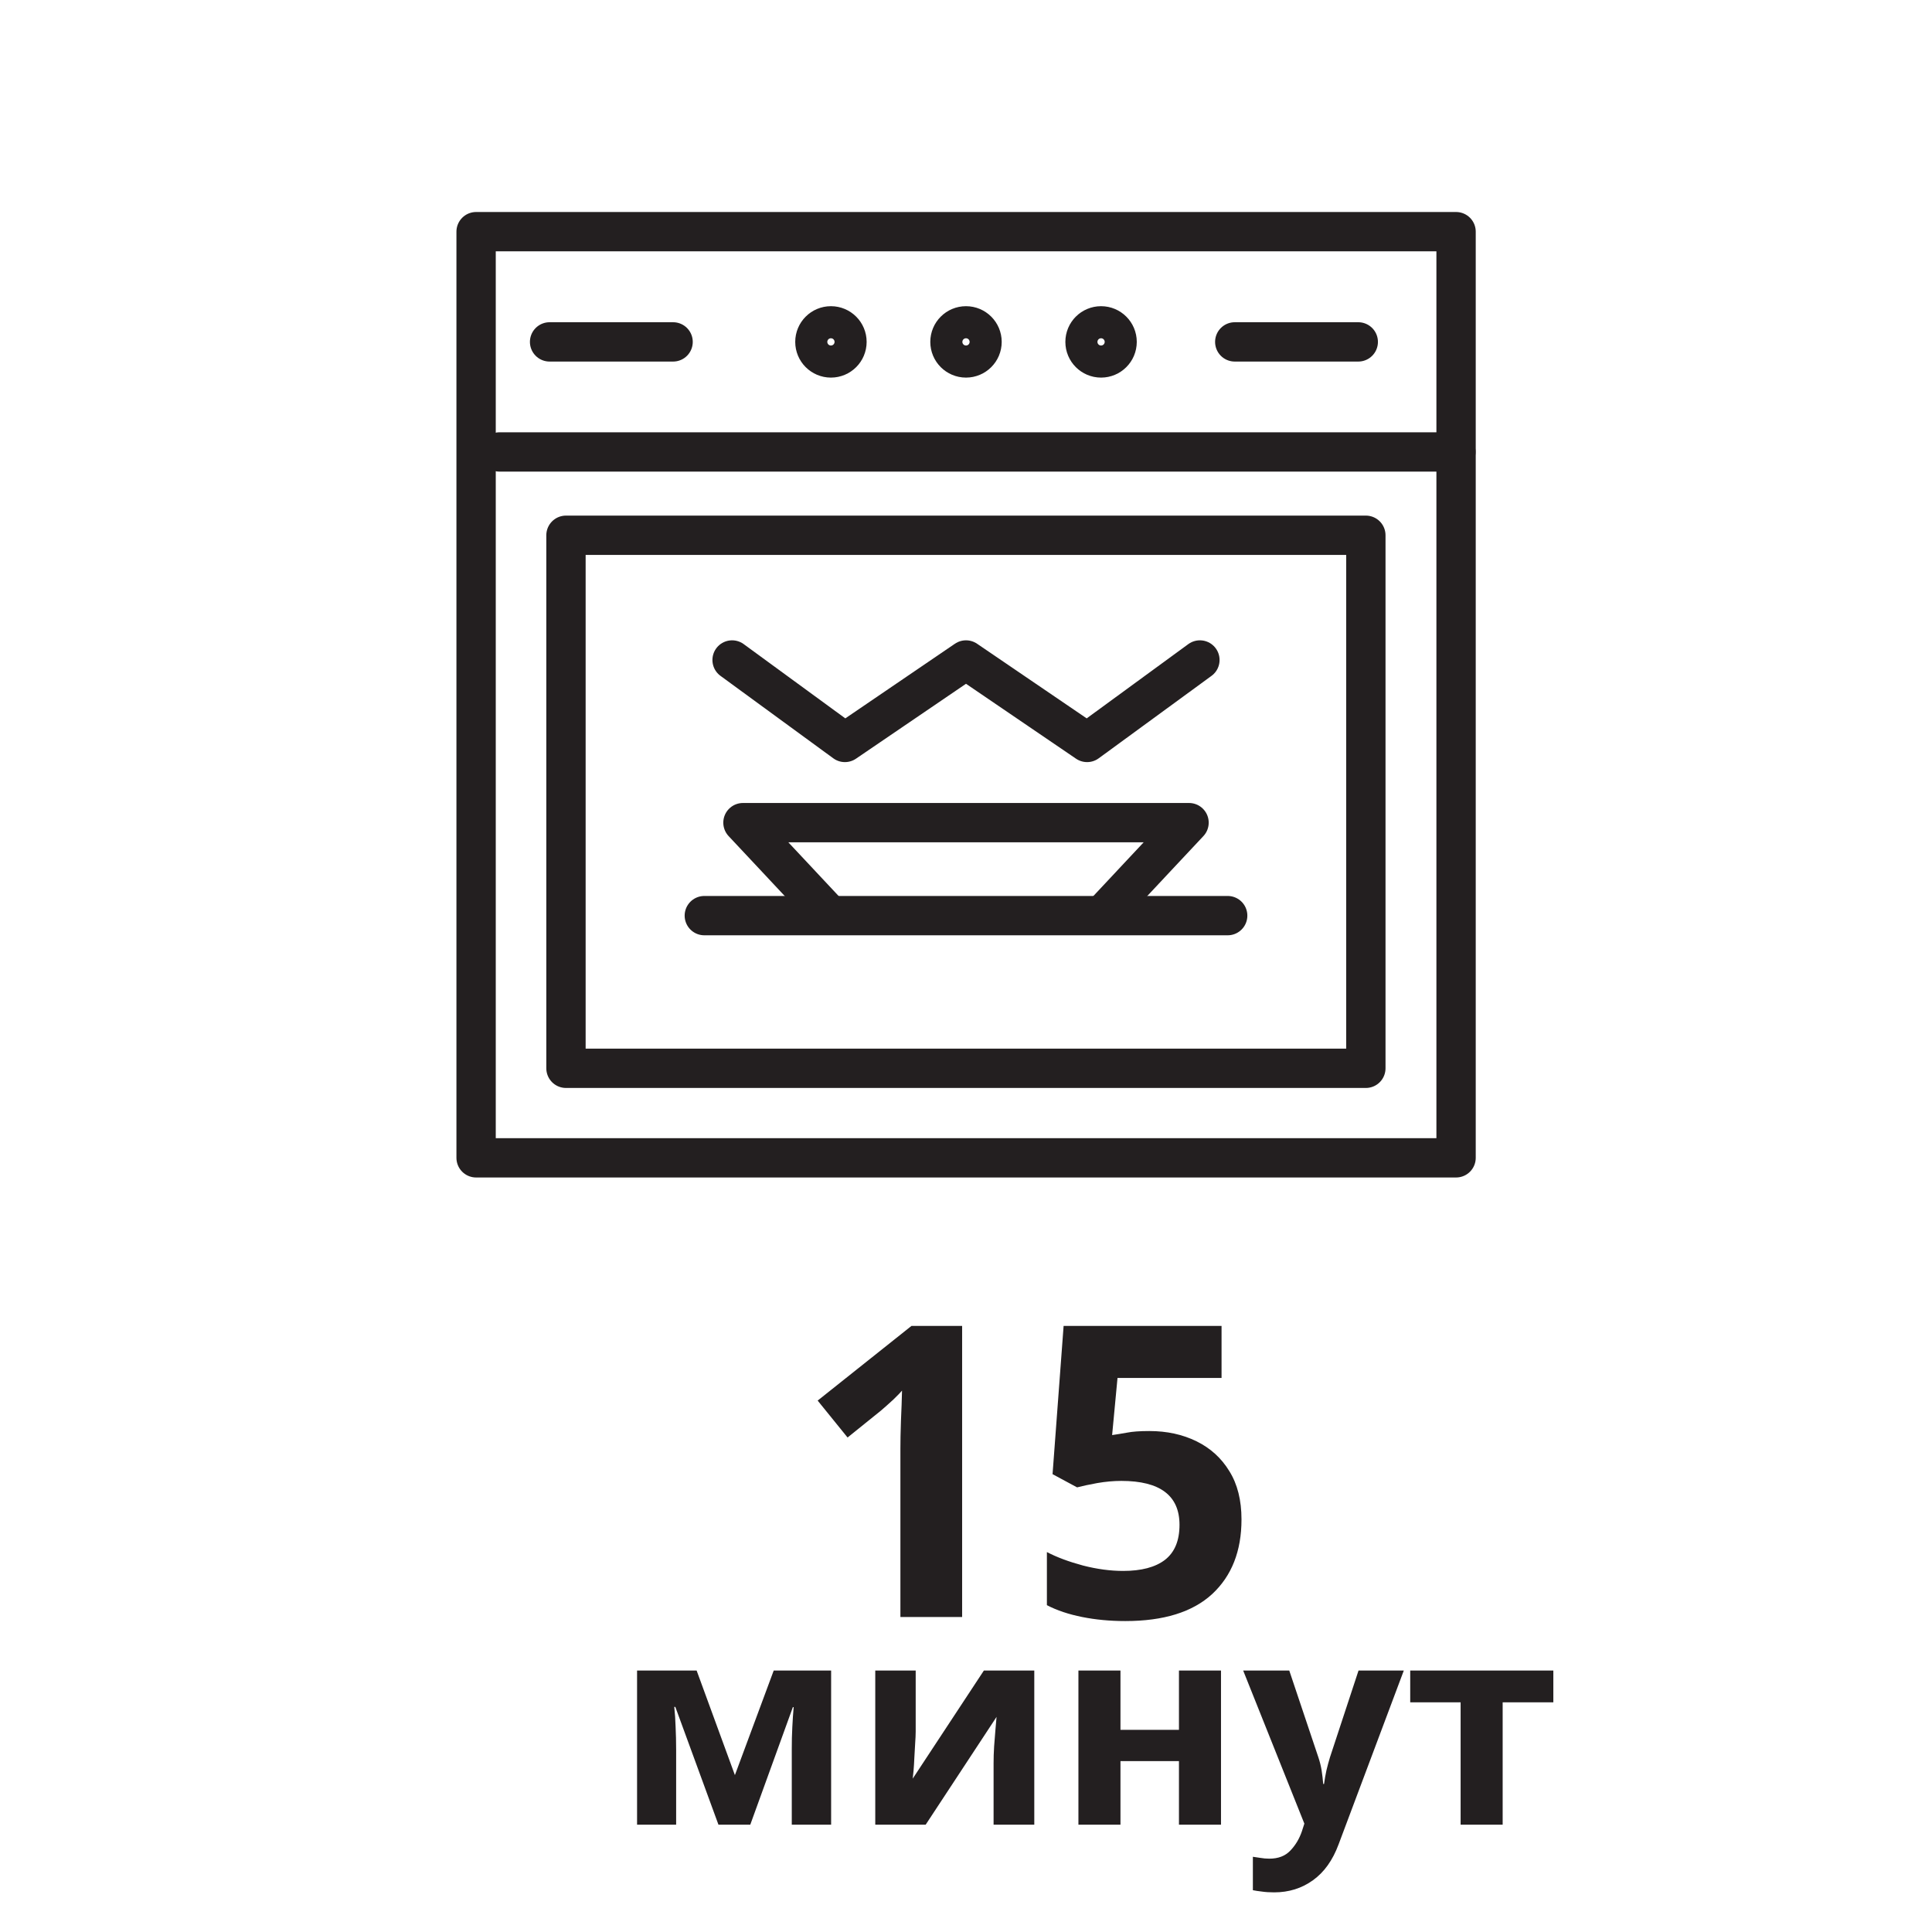
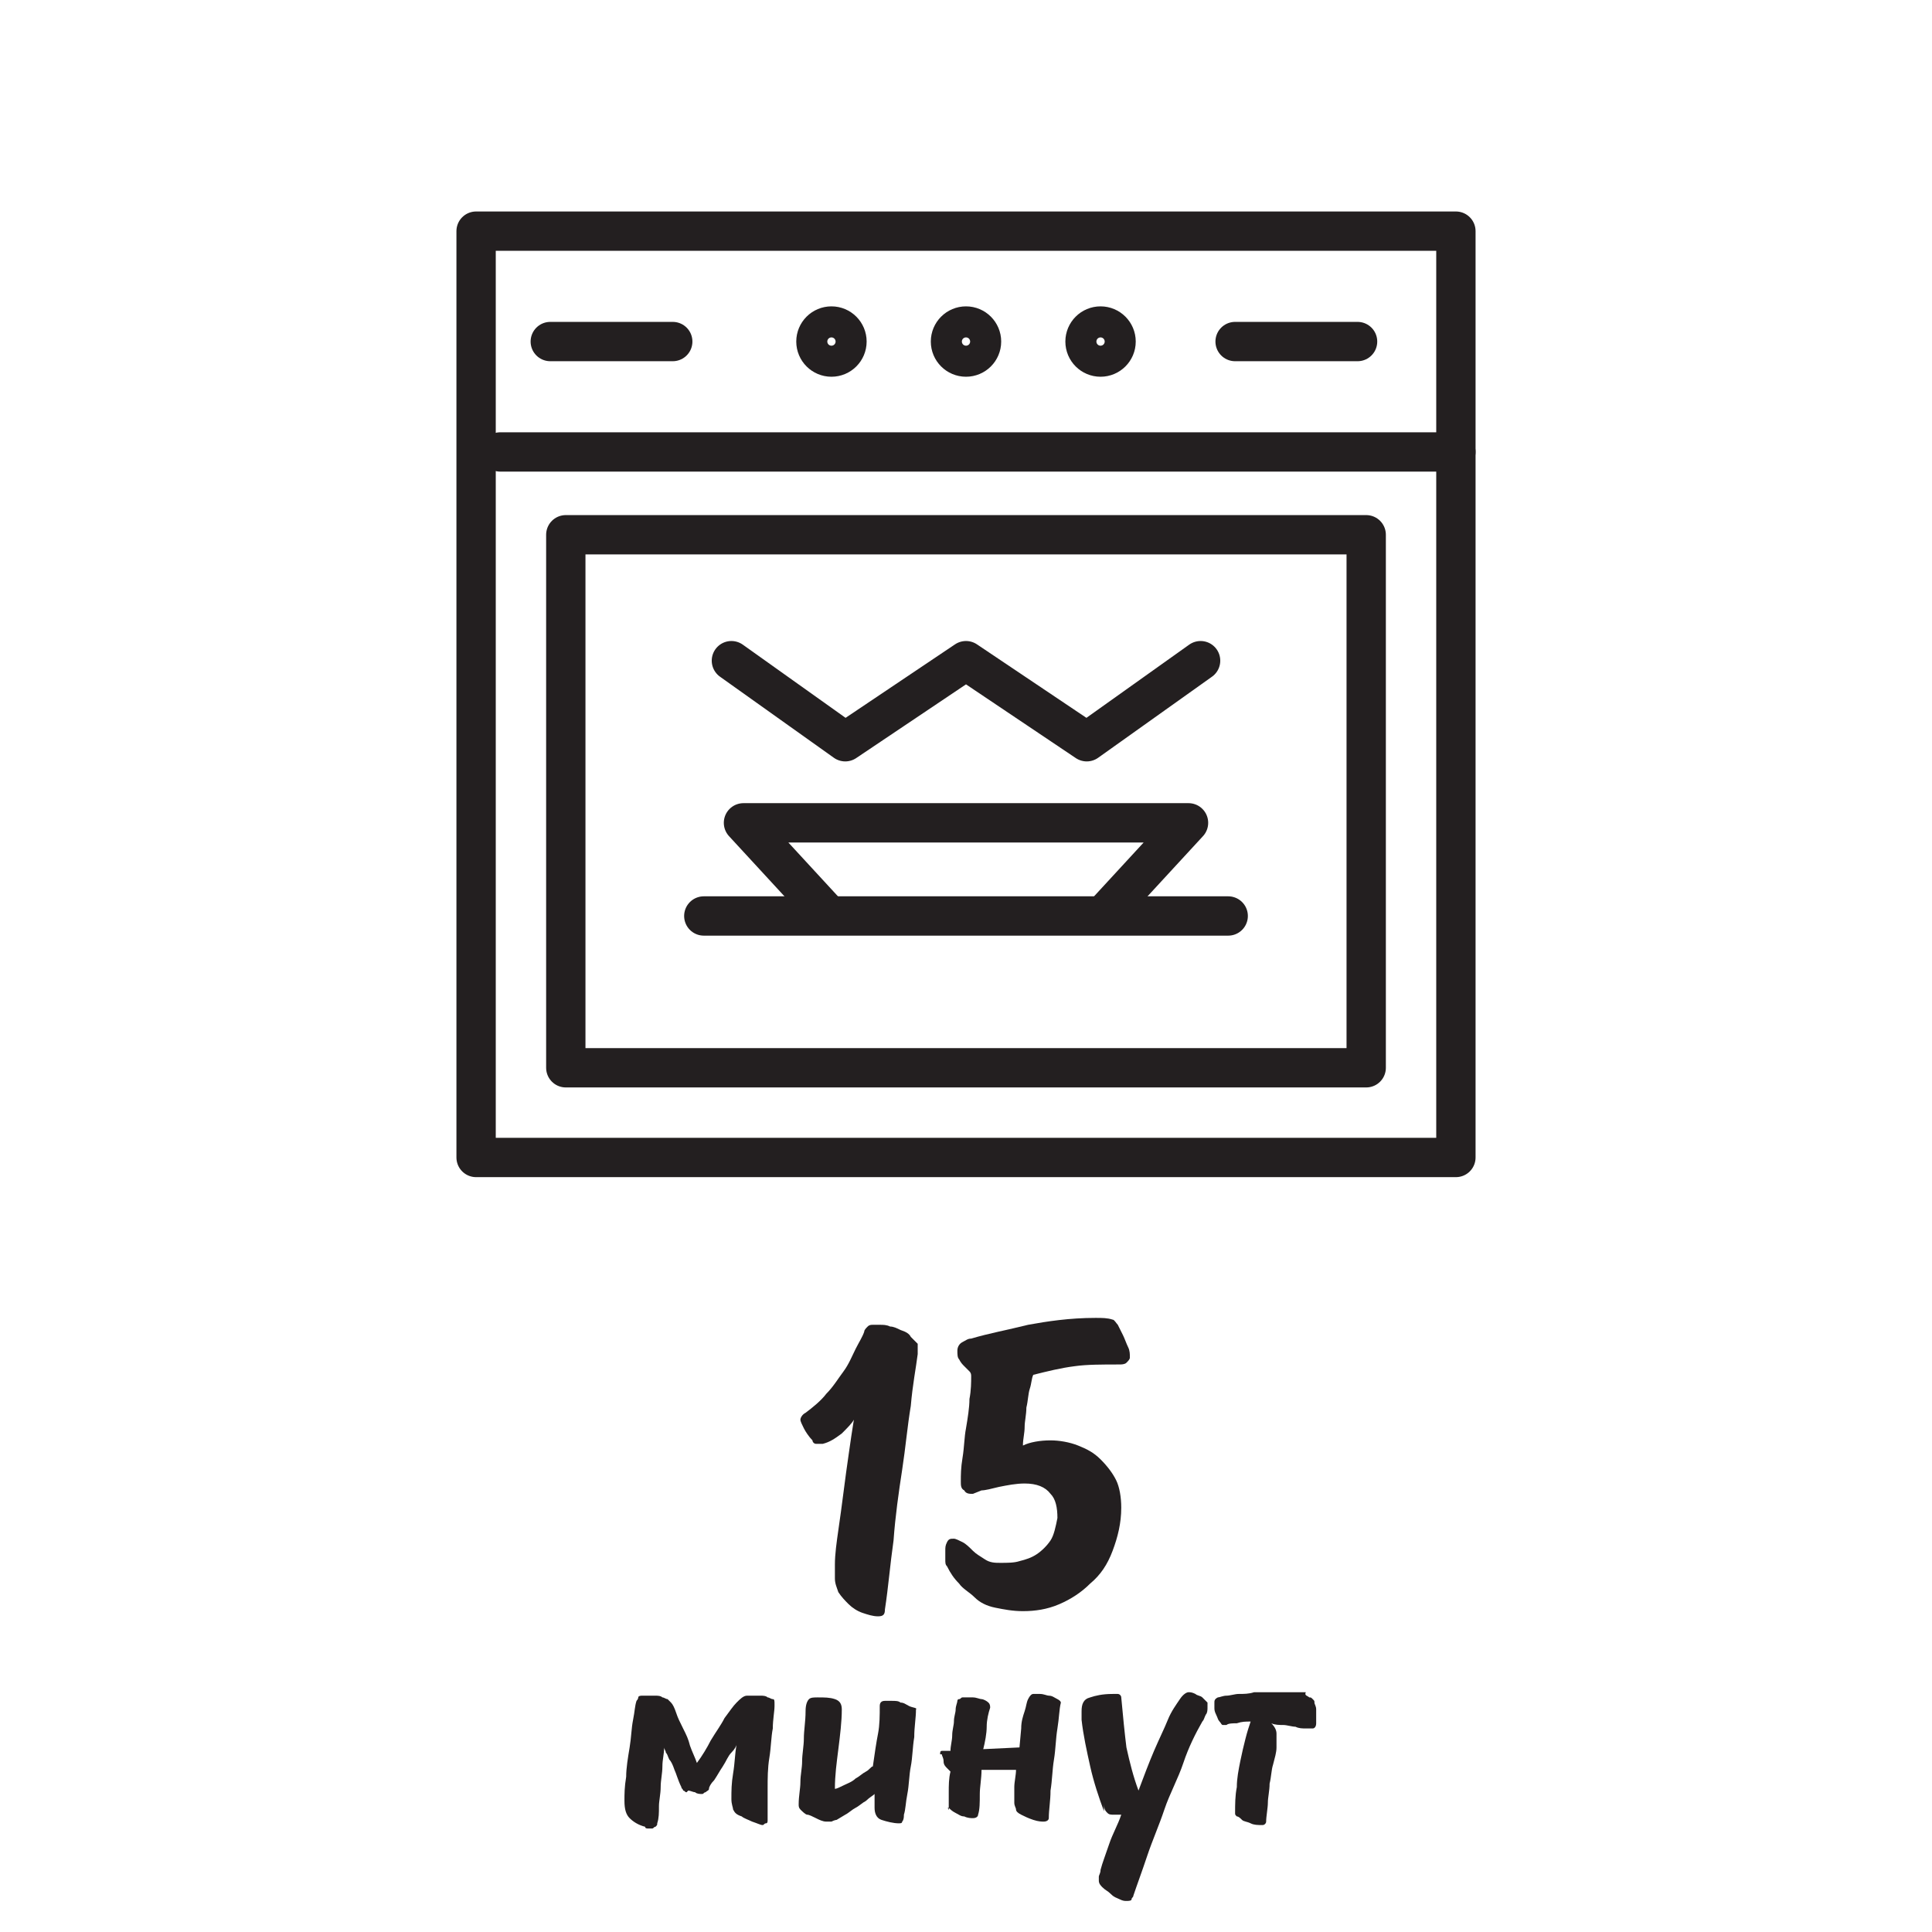
- <svg xmlns="http://www.w3.org/2000/svg" id="Слой_1" data-name="Слой 1" viewBox="0 0 112 112">
-   <defs>
-     <style>.cls-1{font-size:23.64px;}.cls-1,.cls-2{fill:#231f20;font-family:TTMasters-Bold, TT Masters;font-weight:700;}.cls-2{font-size:16.36px;}.cls-3{fill:none;stroke:#231f20;stroke-linecap:round;stroke-linejoin:round;stroke-width:2.28px;}</style>
-   </defs>
-   <text class="cls-1" transform="translate(46.01 93.74)">15</text>
-   <text class="cls-2" transform="translate(35.65 105.78)">минут</text>
-   <line class="cls-3" x1="28.96" y1="26.2" x2="84.4" y2="26.2" />
-   <circle class="cls-3" cx="48.17" cy="19.82" r="0.93" />
-   <circle class="cls-3" cx="56" cy="19.82" r="0.93" />
-   <circle class="cls-3" cx="63.83" cy="19.82" r="0.93" />
-   <rect class="cls-3" x="27.6" y="13.43" width="56.81" height="53.69" />
-   <line class="cls-3" x1="71.58" y1="19.82" x2="78.74" y2="19.82" />
-   <line class="cls-3" x1="31.86" y1="19.82" x2="39.02" y2="19.82" />
-   <rect class="cls-3" x="32.81" y="31.03" width="46.37" height="30.9" />
-   <line class="cls-3" x1="40.83" y1="53.08" x2="71.17" y2="53.08" />
-   <polyline class="cls-3" points="64.17 52.77 68.93 47.69 43.07 47.69 47.83 52.77" />
-   <polyline class="cls-3" points="69.56 38.26 63.02 43.04 56 38.26 48.98 43.04 42.44 38.26" />
+ <svg xmlns="http://www.w3.org/2000/svg" version="1.1" id="Слой_1" x="0px" y="0px" viewBox="0 0 112 112" style="enable-background:new 0 0 112 112;" xml:space="preserve">
+   <style type="text/css">
+ 	.st0{enable-background:new    ;}
+ 	.st1{fill:#231F20;}
+ 	.st2{fill:none;stroke:#231F20;stroke-width:2.28;stroke-linecap:round;stroke-linejoin:round;}
+ </style>
+   <g class="st0">
+     <path class="st1" d="M52.8,77.5c0.2,0.2,0.3,0.3,0.4,0.4c0,0.1,0,0.3,0,0.6c-0.1,0.8-0.3,1.8-0.4,3c-0.2,1.2-0.3,2.4-0.5,3.7   c-0.2,1.3-0.4,2.7-0.5,4.1c-0.2,1.4-0.3,2.7-0.5,4c0,0.3-0.1,0.4-0.4,0.4c-0.3,0-0.6-0.1-0.9-0.2c-0.3-0.1-0.6-0.3-0.8-0.5   c-0.2-0.2-0.4-0.4-0.6-0.7c-0.1-0.3-0.2-0.5-0.2-0.8c0-0.1,0-0.2,0-0.4s0-0.2,0-0.4c0-0.6,0.1-1.3,0.2-2s0.2-1.4,0.3-2.2   s0.2-1.5,0.3-2.2s0.2-1.4,0.3-2c-0.1,0.2-0.4,0.5-0.7,0.8c-0.4,0.3-0.7,0.5-1.1,0.6c-0.1,0-0.3,0-0.4,0c-0.1,0-0.2-0.1-0.2-0.2   c-0.2-0.2-0.4-0.5-0.5-0.7s-0.2-0.4-0.2-0.5c0-0.1,0.1-0.3,0.3-0.4c0.4-0.3,0.9-0.7,1.2-1.1c0.4-0.4,0.7-0.9,1-1.3   c0.3-0.4,0.5-0.9,0.7-1.3c0.2-0.4,0.4-0.7,0.5-1c0-0.1,0.1-0.2,0.2-0.3c0.1-0.1,0.2-0.1,0.3-0.1s0.3,0,0.4,0c0.2,0,0.4,0,0.6,0.1   c0.2,0,0.4,0.1,0.6,0.2C52.5,77.2,52.7,77.3,52.8,77.5L52.8,77.5z" />
+     <path class="st1" d="M56.4,86.6c-0.2,0-0.4,0-0.5-0.2c-0.2-0.1-0.2-0.3-0.2-0.5c0-0.4,0-0.8,0.1-1.4c0.1-0.6,0.1-1.2,0.2-1.7   c0.1-0.6,0.2-1.2,0.2-1.7c0.1-0.5,0.1-1,0.1-1.3c0-0.1,0-0.2-0.1-0.3c-0.1-0.1-0.2-0.2-0.3-0.3s-0.2-0.2-0.3-0.4   c-0.1-0.1-0.1-0.3-0.1-0.5c0-0.2,0.1-0.4,0.3-0.5c0.2-0.1,0.3-0.2,0.5-0.2c1-0.3,2.1-0.5,3.3-0.8c1.1-0.2,2.4-0.4,3.9-0.4   c0.4,0,0.7,0,1,0.1c0.1,0,0.2,0.2,0.3,0.3c0.1,0.2,0.2,0.4,0.3,0.6s0.2,0.5,0.3,0.7c0.1,0.2,0.1,0.4,0.1,0.6c0,0.1-0.1,0.2-0.2,0.3   c-0.1,0.1-0.3,0.1-0.4,0.1c-1,0-1.9,0-2.6,0.1c-0.8,0.1-1.6,0.3-2.4,0.5c-0.1,0.2-0.1,0.5-0.2,0.8c-0.1,0.3-0.1,0.7-0.2,1.1   c0,0.4-0.1,0.8-0.1,1.1c0,0.4-0.1,0.7-0.1,1.1c0.4-0.2,1-0.3,1.6-0.3c0.5,0,1.1,0.1,1.6,0.3c0.5,0.2,0.9,0.4,1.3,0.8   s0.7,0.8,0.9,1.2s0.3,1,0.3,1.6c0,0.9-0.2,1.7-0.5,2.5c-0.3,0.8-0.7,1.4-1.3,1.9c-0.5,0.5-1.1,0.9-1.8,1.2   c-0.7,0.3-1.4,0.4-2.1,0.4c-0.6,0-1.1-0.1-1.6-0.2c-0.5-0.1-0.9-0.3-1.2-0.6s-0.7-0.5-0.9-0.8c-0.3-0.3-0.5-0.6-0.7-1   c-0.1-0.1-0.1-0.2-0.1-0.4c0-0.2,0-0.3,0-0.5s0-0.3,0.1-0.5s0.2-0.2,0.4-0.2c0.1,0,0.3,0.1,0.5,0.2c0.2,0.1,0.4,0.3,0.6,0.5   c0.2,0.2,0.4,0.3,0.7,0.5s0.6,0.2,0.9,0.2c0.4,0,0.8,0,1.1-0.1c0.4-0.1,0.7-0.2,1-0.4c0.3-0.2,0.6-0.5,0.8-0.8   c0.2-0.3,0.3-0.8,0.4-1.3c0-0.6-0.1-1.1-0.4-1.4c-0.3-0.4-0.8-0.6-1.5-0.6c-0.5,0-1,0.1-1.5,0.2c-0.4,0.1-0.8,0.2-1,0.2L56.4,86.6z   " />
+   </g>
+   <g class="st0">
+     <path class="st1" d="M39.8,103.9c-0.1,0-0.1-0.1-0.2-0.1c0-0.1-0.1-0.1-0.1-0.2c-0.2-0.4-0.3-0.8-0.4-1c-0.1-0.3-0.2-0.5-0.3-0.6   c-0.1-0.2-0.1-0.3-0.2-0.4c0-0.1-0.1-0.2-0.1-0.3c0,0.4-0.1,0.7-0.1,1.1c0,0.4-0.1,0.8-0.1,1.2c0,0.4-0.1,0.8-0.1,1.1   c0,0.4,0,0.7-0.1,1c0,0.1,0,0.1-0.1,0.2c-0.1,0-0.1,0.1-0.2,0.1c-0.1,0-0.1,0-0.2,0s-0.2,0-0.2-0.1c-0.4-0.1-0.7-0.3-0.9-0.5   s-0.3-0.5-0.3-1c0-0.4,0-0.8,0.1-1.4c0-0.5,0.1-1.1,0.2-1.7c0.1-0.6,0.1-1.1,0.2-1.6c0.1-0.5,0.1-0.8,0.2-1.1c0,0,0.1-0.1,0.1-0.2   s0.2-0.1,0.2-0.1c0.1,0,0.2,0,0.4,0c0.1,0,0.3,0,0.4,0s0.3,0,0.4,0.1c0.1,0,0.2,0.1,0.3,0.1l0.2,0.2c0.1,0.1,0.2,0.3,0.3,0.6   s0.2,0.5,0.4,0.9s0.3,0.6,0.4,1c0.1,0.3,0.3,0.7,0.4,1c0.3-0.4,0.6-0.9,0.8-1.3c0.3-0.5,0.6-0.9,0.8-1.3c0.3-0.4,0.5-0.7,0.7-0.9   s0.4-0.4,0.6-0.4h0.1l0.3,0c0.1,0,0.3,0,0.4,0c0.1,0,0.3,0,0.4,0.1c0.1,0,0.2,0.1,0.3,0.1s0.1,0.1,0.1,0.3v0.1   c0,0.3-0.1,0.8-0.1,1.3c-0.1,0.5-0.1,1.1-0.2,1.7s-0.1,1.2-0.1,1.8c0,0.6,0,1.1,0,1.5v0.3c0,0.1,0,0.2-0.1,0.2s-0.1,0.1-0.2,0.1   c-0.1,0-0.3-0.1-0.6-0.2c-0.2-0.1-0.5-0.2-0.6-0.3c-0.3-0.1-0.4-0.2-0.5-0.4c0-0.1-0.1-0.3-0.1-0.6c0-0.5,0-0.9,0.1-1.5   s0.1-1.1,0.2-1.7c0,0.1-0.1,0.3-0.3,0.5c-0.2,0.2-0.3,0.5-0.5,0.8c-0.2,0.3-0.3,0.5-0.5,0.8c-0.2,0.2-0.3,0.4-0.3,0.5   c0,0.1-0.1,0.1-0.2,0.2c-0.1,0-0.1,0.1-0.2,0.1c-0.1,0-0.3,0-0.4-0.1c-0.1,0-0.3-0.1-0.4-0.1L39.8,103.9z" />
+     <path class="st1" d="M53.1,99.1c0,0.5-0.1,1-0.1,1.6c-0.1,0.6-0.1,1.2-0.2,1.7s-0.1,1.1-0.2,1.6s-0.1,0.9-0.2,1.2   c0,0.1,0,0.3-0.1,0.4c0,0.1-0.1,0.1-0.2,0.1c-0.3,0-0.7-0.1-1-0.2s-0.4-0.4-0.4-0.7c0,0,0-0.1,0-0.3s0-0.3,0-0.5   c-0.1,0.1-0.3,0.2-0.5,0.4c-0.2,0.1-0.4,0.3-0.6,0.4c-0.2,0.1-0.4,0.3-0.6,0.4l-0.5,0.3c0,0-0.1,0-0.3,0.1c-0.1,0-0.2,0-0.3,0   c-0.2,0-0.4-0.1-0.6-0.2s-0.4-0.2-0.5-0.2s-0.3-0.2-0.4-0.3c-0.1-0.1-0.1-0.2-0.1-0.3c0-0.5,0.1-0.9,0.1-1.3c0-0.4,0.1-0.8,0.1-1.2   s0.1-0.9,0.1-1.3c0-0.5,0.1-1,0.1-1.6c0-0.4,0.1-0.6,0.2-0.7s0.3-0.1,0.5-0.1c0.4,0,0.7,0,1,0.1c0.3,0.1,0.4,0.3,0.4,0.6   c0,0.7-0.1,1.5-0.2,2.3c-0.1,0.8-0.2,1.5-0.2,2.3c0.1,0,0.3-0.1,0.5-0.2c0.2-0.1,0.5-0.2,0.7-0.4c0.2-0.1,0.4-0.3,0.6-0.4   s0.3-0.3,0.4-0.3c0.1-0.7,0.2-1.4,0.3-1.9c0.1-0.5,0.1-1.1,0.1-1.6c0-0.2,0.1-0.3,0.3-0.3c0.1,0,0.3,0,0.4,0c0.2,0,0.4,0,0.5,0.1   c0.2,0,0.3,0.1,0.5,0.2S53.2,99,53.1,99.1L53.1,99.1z" />
+     <path class="st1" d="M54.5,101.7c0-0.1,0-0.2,0.1-0.2l0.5,0c0-0.3,0.1-0.6,0.1-0.9s0.1-0.6,0.1-0.8c0-0.3,0.1-0.5,0.1-0.7   c0-0.2,0.1-0.4,0.1-0.5c0,0,0-0.1,0.1-0.1s0.1-0.1,0.2-0.1c0.2,0,0.4,0,0.6,0c0.2,0,0.4,0.1,0.5,0.1c0.1,0,0.3,0.1,0.4,0.2   c0.1,0.1,0.1,0.2,0.1,0.3c-0.1,0.3-0.2,0.7-0.2,1.1s-0.1,0.9-0.2,1.3l2.1-0.1l0.1-1.1c0-0.4,0.1-0.7,0.2-1c0.1-0.3,0.1-0.5,0.2-0.7   c0.1-0.2,0.2-0.3,0.3-0.3c0.1,0,0.2,0,0.4,0c0.2,0,0.4,0.1,0.5,0.1c0.2,0,0.3,0.1,0.5,0.2s0.2,0.2,0.2,0.2c0,0,0,0,0,0s0,0,0,0   c-0.1,0.4-0.1,0.9-0.2,1.5s-0.1,1.2-0.2,1.8c-0.1,0.6-0.1,1.2-0.2,1.8c0,0.6-0.1,1.1-0.1,1.6c0,0.1-0.1,0.2-0.3,0.2   c-0.1,0-0.3,0-0.6-0.1s-0.5-0.2-0.7-0.3c-0.2-0.1-0.3-0.2-0.3-0.3c0-0.1-0.1-0.2-0.1-0.4c0-0.2,0-0.5,0-0.9c0-0.3,0.1-0.7,0.1-1   c-0.3,0-0.7,0-1,0s-0.7,0-1,0c0,0.5-0.1,1-0.1,1.4c0,0.5,0,0.9-0.1,1.2c0,0.1-0.1,0.2-0.3,0.2c-0.1,0-0.3,0-0.5-0.1   c-0.2,0-0.3-0.1-0.5-0.2c-0.2-0.1-0.3-0.2-0.4-0.3S55,105,55,104.9c0-0.3,0-0.6,0-1s0-0.8,0.1-1.2c0,0,0,0-0.1-0.1   c0,0-0.1-0.1-0.1-0.1c-0.1-0.1-0.2-0.2-0.2-0.4s-0.1-0.3-0.1-0.4L54.5,101.7z" />
+     <path class="st1" d="M64,105c-0.3-0.8-0.6-1.7-0.8-2.6c-0.2-0.9-0.4-1.8-0.5-2.7c0-0.1,0-0.3,0-0.5c0-0.4,0.1-0.7,0.5-0.8   c0.3-0.1,0.7-0.2,1.3-0.2c0.1,0,0.2,0,0.3,0c0.1,0,0.2,0.1,0.2,0.2c0.1,1.1,0.2,2.1,0.3,2.9c0.2,0.9,0.4,1.7,0.7,2.5   c0.3-0.8,0.6-1.6,0.9-2.3c0.3-0.7,0.6-1.3,0.8-1.8s0.5-0.9,0.7-1.2c0.2-0.3,0.4-0.4,0.5-0.4c0.1,0,0.2,0,0.4,0.1   c0.1,0.1,0.3,0.1,0.4,0.2c0.1,0.1,0.2,0.2,0.3,0.3C70,98.8,70,98.9,70,99c0,0.1,0,0.3-0.1,0.4c-0.1,0.2-0.1,0.3-0.2,0.4   c-0.4,0.7-0.8,1.5-1.1,2.4s-0.8,1.8-1.1,2.7s-0.7,1.8-1,2.7c-0.3,0.9-0.6,1.7-0.8,2.3c0,0.1-0.1,0.1-0.1,0.2s-0.2,0.1-0.3,0.1   c-0.1,0-0.2,0-0.4-0.1c-0.2-0.1-0.3-0.1-0.5-0.3s-0.3-0.2-0.5-0.4s-0.2-0.3-0.2-0.4c0,0,0-0.1,0-0.2c0-0.1,0.1-0.2,0.1-0.4   c0.1-0.4,0.3-0.9,0.5-1.5c0.2-0.6,0.5-1.1,0.7-1.7c0,0-0.1,0-0.2,0c-0.1,0-0.1,0-0.2,0c-0.2,0-0.3,0-0.4-0.1   c-0.1-0.1-0.2-0.2-0.2-0.5L64,105z" />
+     <path class="st1" d="M75.9,98.4c0.1,0,0.1,0,0.2,0.1s0.1,0.1,0.1,0.2c0,0.1,0.1,0.2,0.1,0.4s0,0.4,0,0.8c0,0.2-0.1,0.3-0.2,0.3   c-0.1,0-0.2,0-0.4,0c-0.2,0-0.4,0-0.6-0.1c-0.2,0-0.5-0.1-0.7-0.1s-0.5,0-0.7-0.1c0.2,0.2,0.3,0.4,0.3,0.6s0,0.5,0,0.8   c0,0.3-0.1,0.6-0.2,1c-0.1,0.3-0.1,0.7-0.2,1.1c0,0.4-0.1,0.8-0.1,1.1s-0.1,0.8-0.1,1.1c0,0.1-0.1,0.2-0.2,0.2   c-0.3,0-0.5,0-0.7-0.1c-0.2-0.1-0.4-0.1-0.5-0.2c-0.1-0.1-0.2-0.2-0.3-0.2c-0.1-0.1-0.1-0.1-0.1-0.2c0-0.5,0-1,0.1-1.5   c0-0.5,0.1-1,0.2-1.5c0.1-0.5,0.2-0.9,0.3-1.3c0.1-0.4,0.2-0.7,0.3-1c-0.3,0-0.5,0-0.8,0.1c-0.2,0-0.5,0-0.6,0.1c0,0-0.1,0-0.1,0   h-0.1c-0.1,0-0.1-0.1-0.2-0.2s-0.1-0.2-0.2-0.4s-0.1-0.3-0.1-0.4c0-0.1,0-0.2,0-0.3c0-0.1,0-0.2,0.2-0.3c0.1,0,0.3-0.1,0.5-0.1   s0.5-0.1,0.7-0.1c0.3,0,0.6,0,0.9-0.1c0.3,0,0.6,0,0.9,0c0.2,0,0.4,0,0.6,0c0.2,0,0.5,0,0.8,0s0.5,0,0.7,0   C75.6,98.3,75.8,98.3,75.9,98.4L75.9,98.4z" />
+   </g>
+   <line class="st2" x1="29" y1="26.2" x2="84.4" y2="26.2" />
+   <circle class="st2" cx="48.2" cy="19.8" r="0.9" />
+   <circle class="st2" cx="56" cy="19.8" r="0.9" />
+   <circle class="st2" cx="63.8" cy="19.8" r="0.9" />
+   <rect x="27.6" y="13.4" class="st2" width="56.8" height="53.7" />
+   <line class="st2" x1="71.6" y1="19.8" x2="78.7" y2="19.8" />
+   <line class="st2" x1="31.9" y1="19.8" x2="39" y2="19.8" />
+   <rect x="32.8" y="31" class="st2" width="46.4" height="30.9" />
+   <line class="st2" x1="40.8" y1="53.1" x2="71.2" y2="53.1" />
+   <polyline class="st2" points="64.2,52.8 68.9,47.7 43.1,47.7 47.8,52.8 " />
+   <polyline class="st2" points="69.6,38.3 63,43 56,38.3 49,43 42.4,38.3 " />
</svg>
